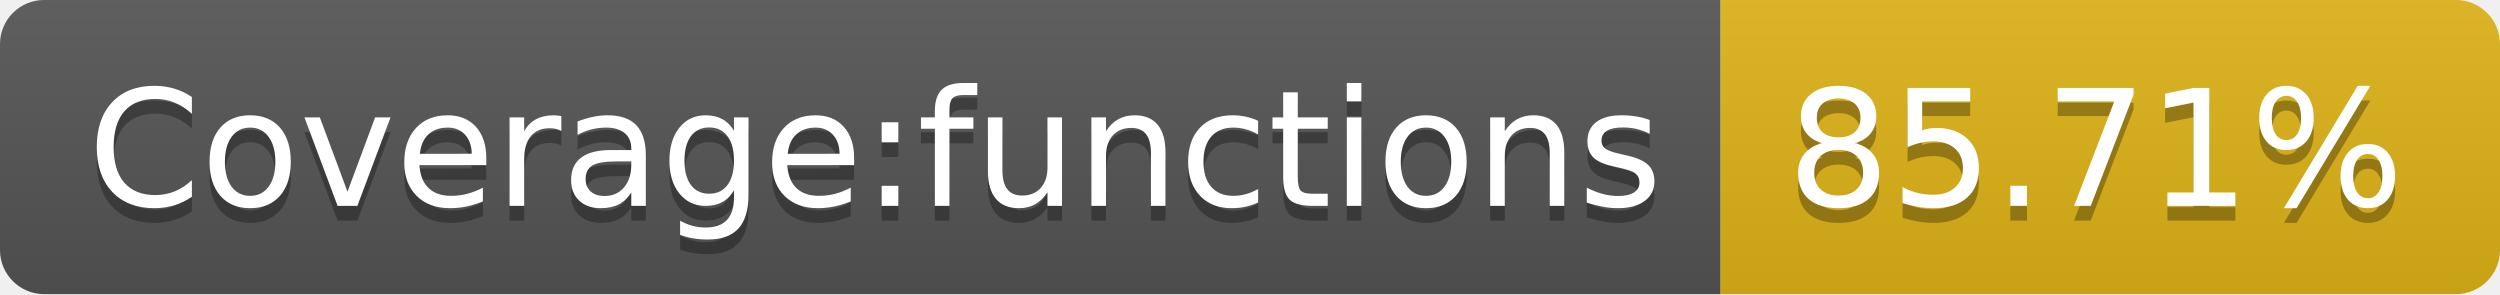
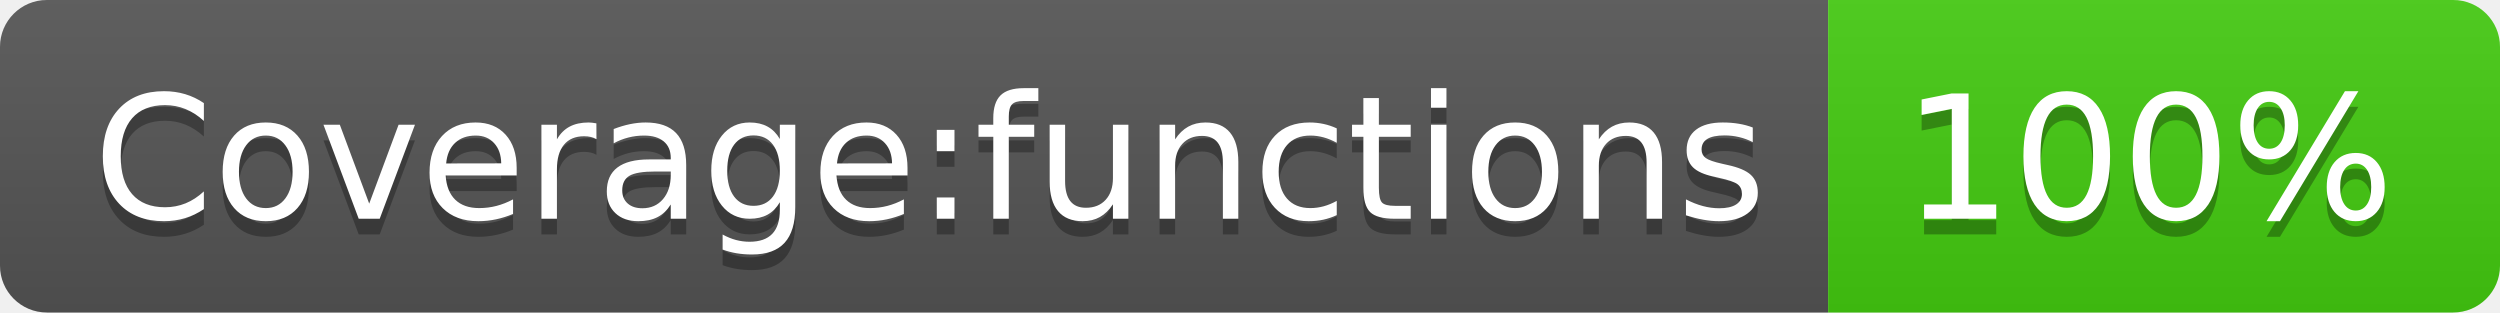
- <svg xmlns="http://www.w3.org/2000/svg" width="170" height="20">
+ <svg xmlns="http://www.w3.org/2000/svg" width="160" height="20">
  <linearGradient id="s" x2="0" y2="100%">
    <stop offset="0" stop-color="#bbb" stop-opacity=".1" />
    <stop offset="1" stop-opacity=".1" />
  </linearGradient>
  <clipPath id="r">
-     <rect width="170" height="20" rx="3" fill="#fff" />
+     <rect width="160" height="20" rx="3" fill="#fff" />
  </clipPath>
  <g clip-path="url(#r)">
    <rect width="117" height="20" fill="#555" />
-     <rect x="117" width="53" height="20" fill="#dfb317" />
-     <rect width="170" height="20" fill="url(#s)" />
+     <rect x="117" width="43" height="20" fill="#4c1" />
+     <rect width="160" height="20" fill="url(#s)" />
  </g>
  <g fill="#fff" text-anchor="middle" font-family="Verdana,Geneva,DejaVu Sans,sans-serif" text-rendering="geometricPrecision" font-size="110">
    <text x="595" y="150" fill="#010101" fill-opacity=".3" transform="scale(.1)" textLength="1070">Coverage:functions</text>
    <text x="595" y="140" transform="scale(.1)" textLength="1070">Coverage:functions</text>
-     <text x="1425" y="150" fill="#010101" fill-opacity=".3" transform="scale(.1)" textLength="430">85.71%</text>
-     <text x="1425" y="140" transform="scale(.1)" textLength="430">85.71%</text>
+     <text x="1375" y="150" fill="#010101" fill-opacity=".3" transform="scale(.1)" textLength="330">100%</text>
+     <text x="1375" y="140" transform="scale(.1)" textLength="330">100%</text>
  </g>
</svg>
